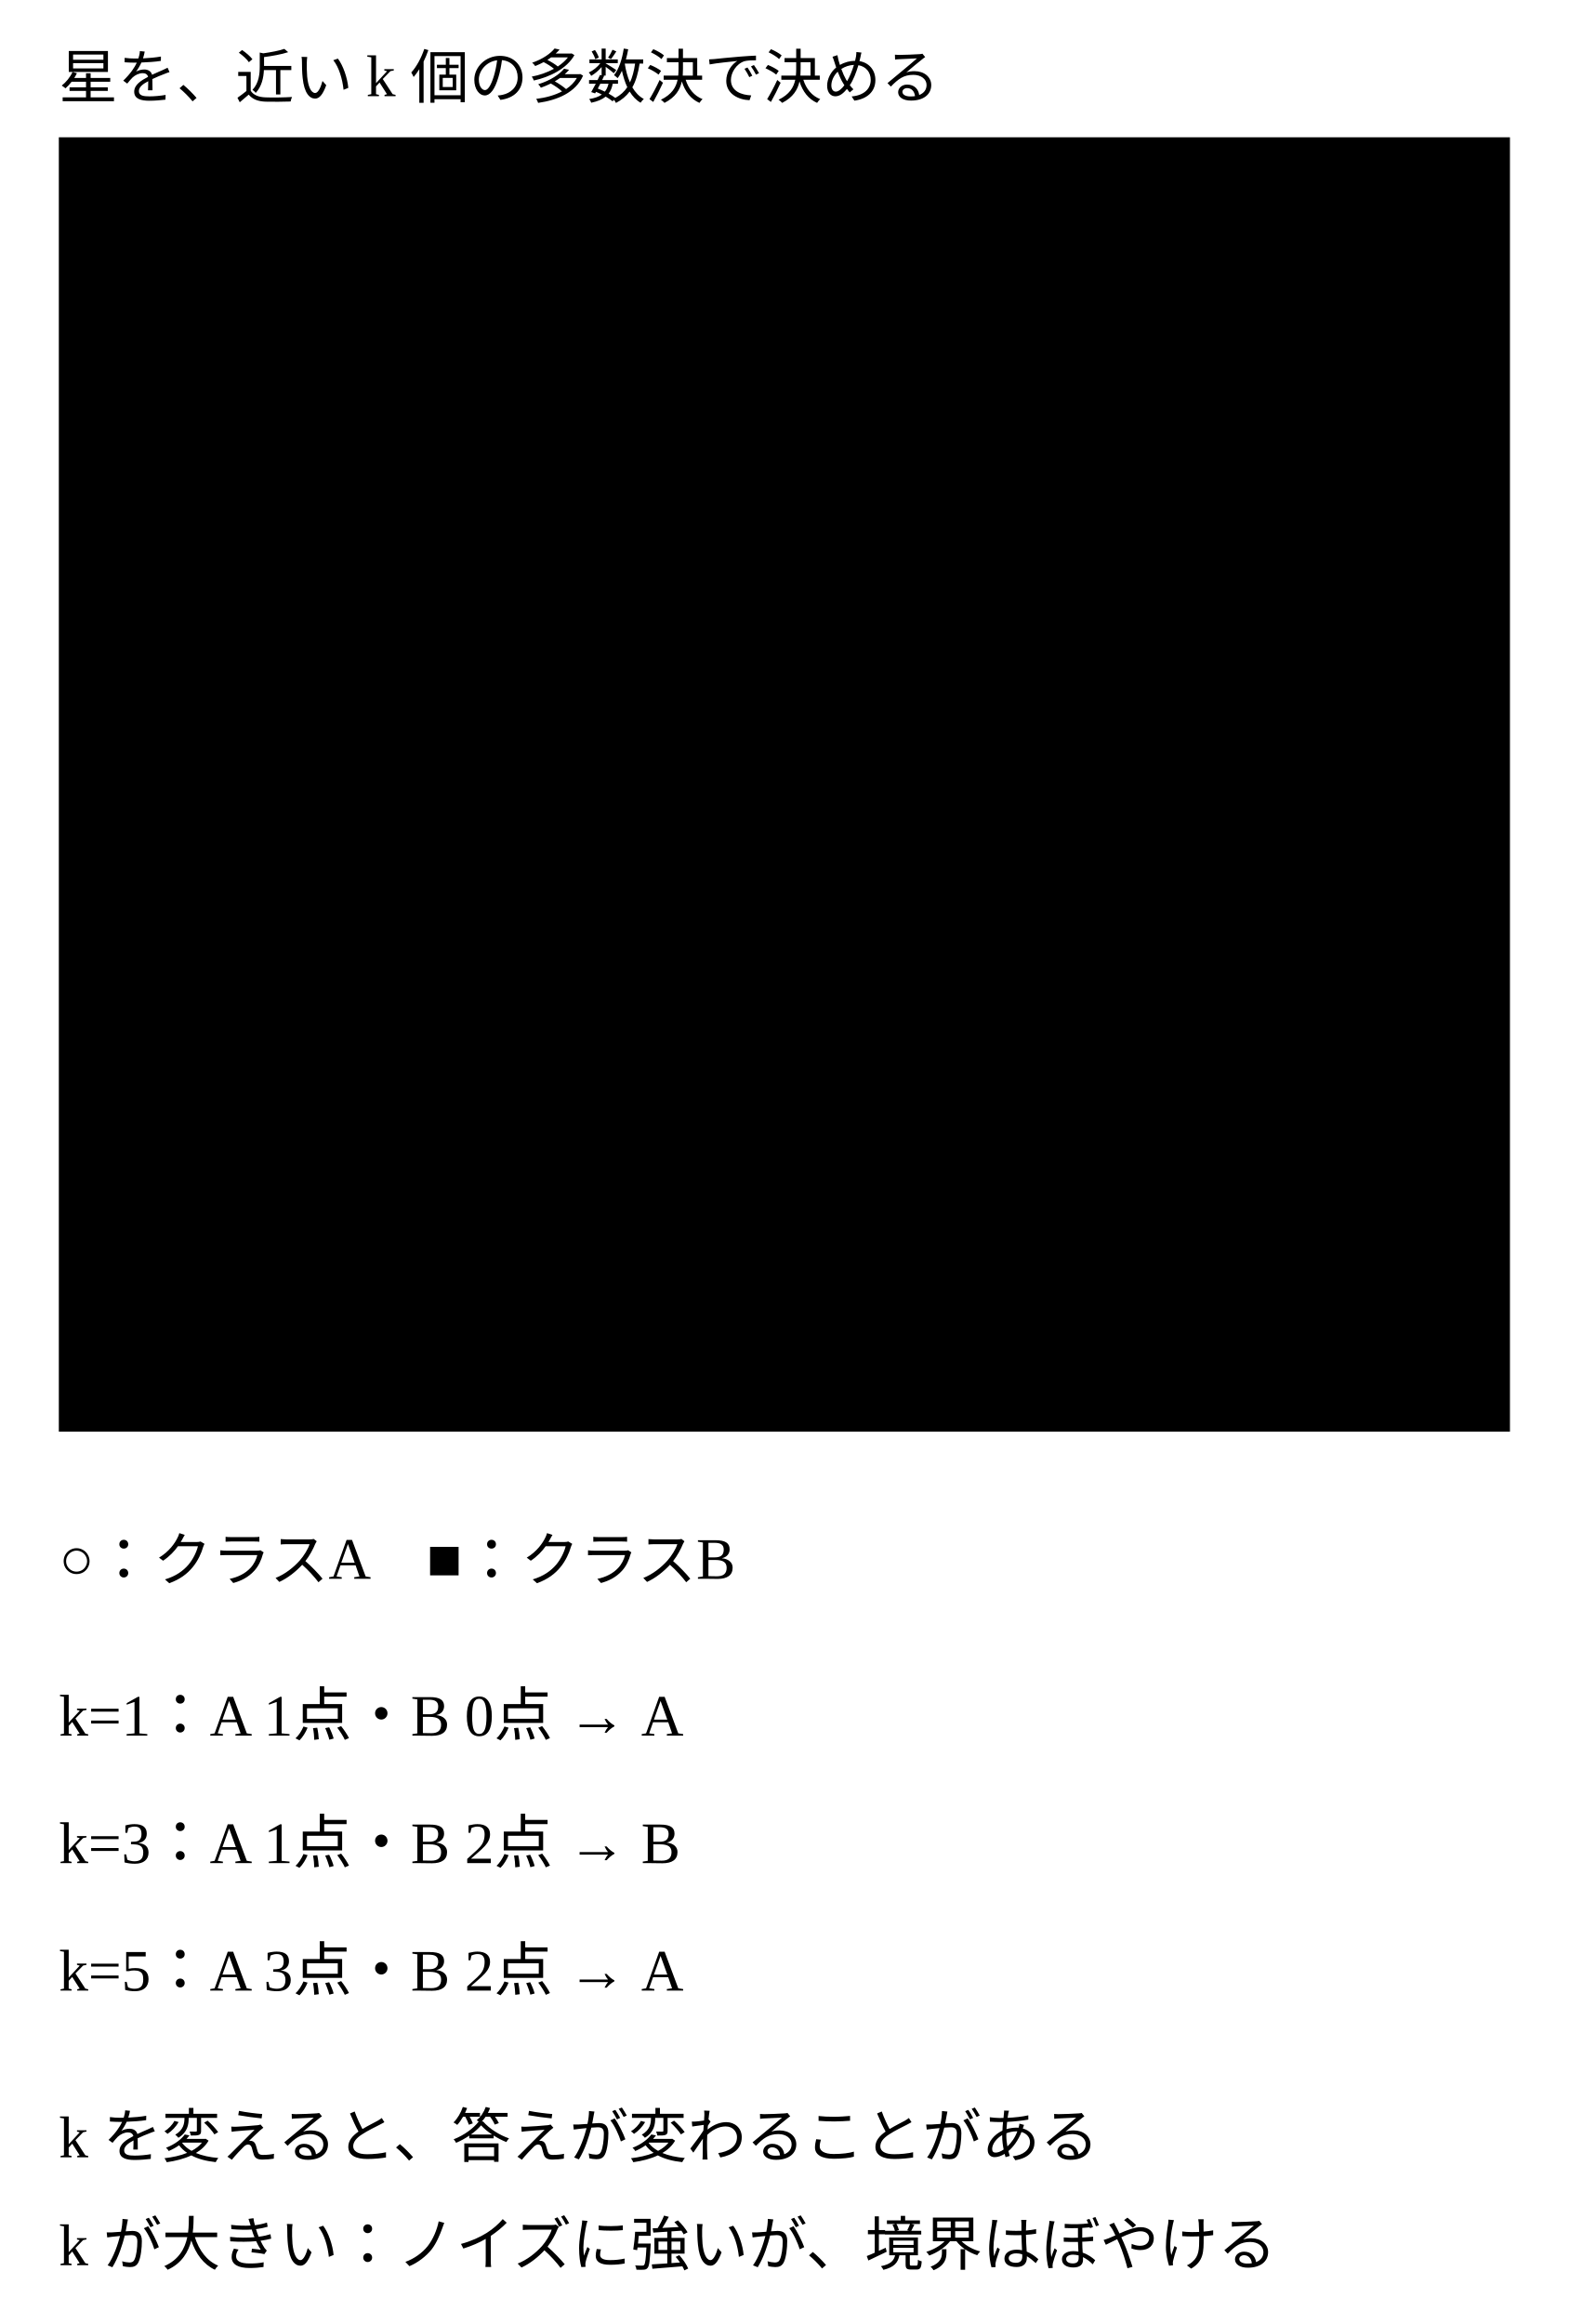
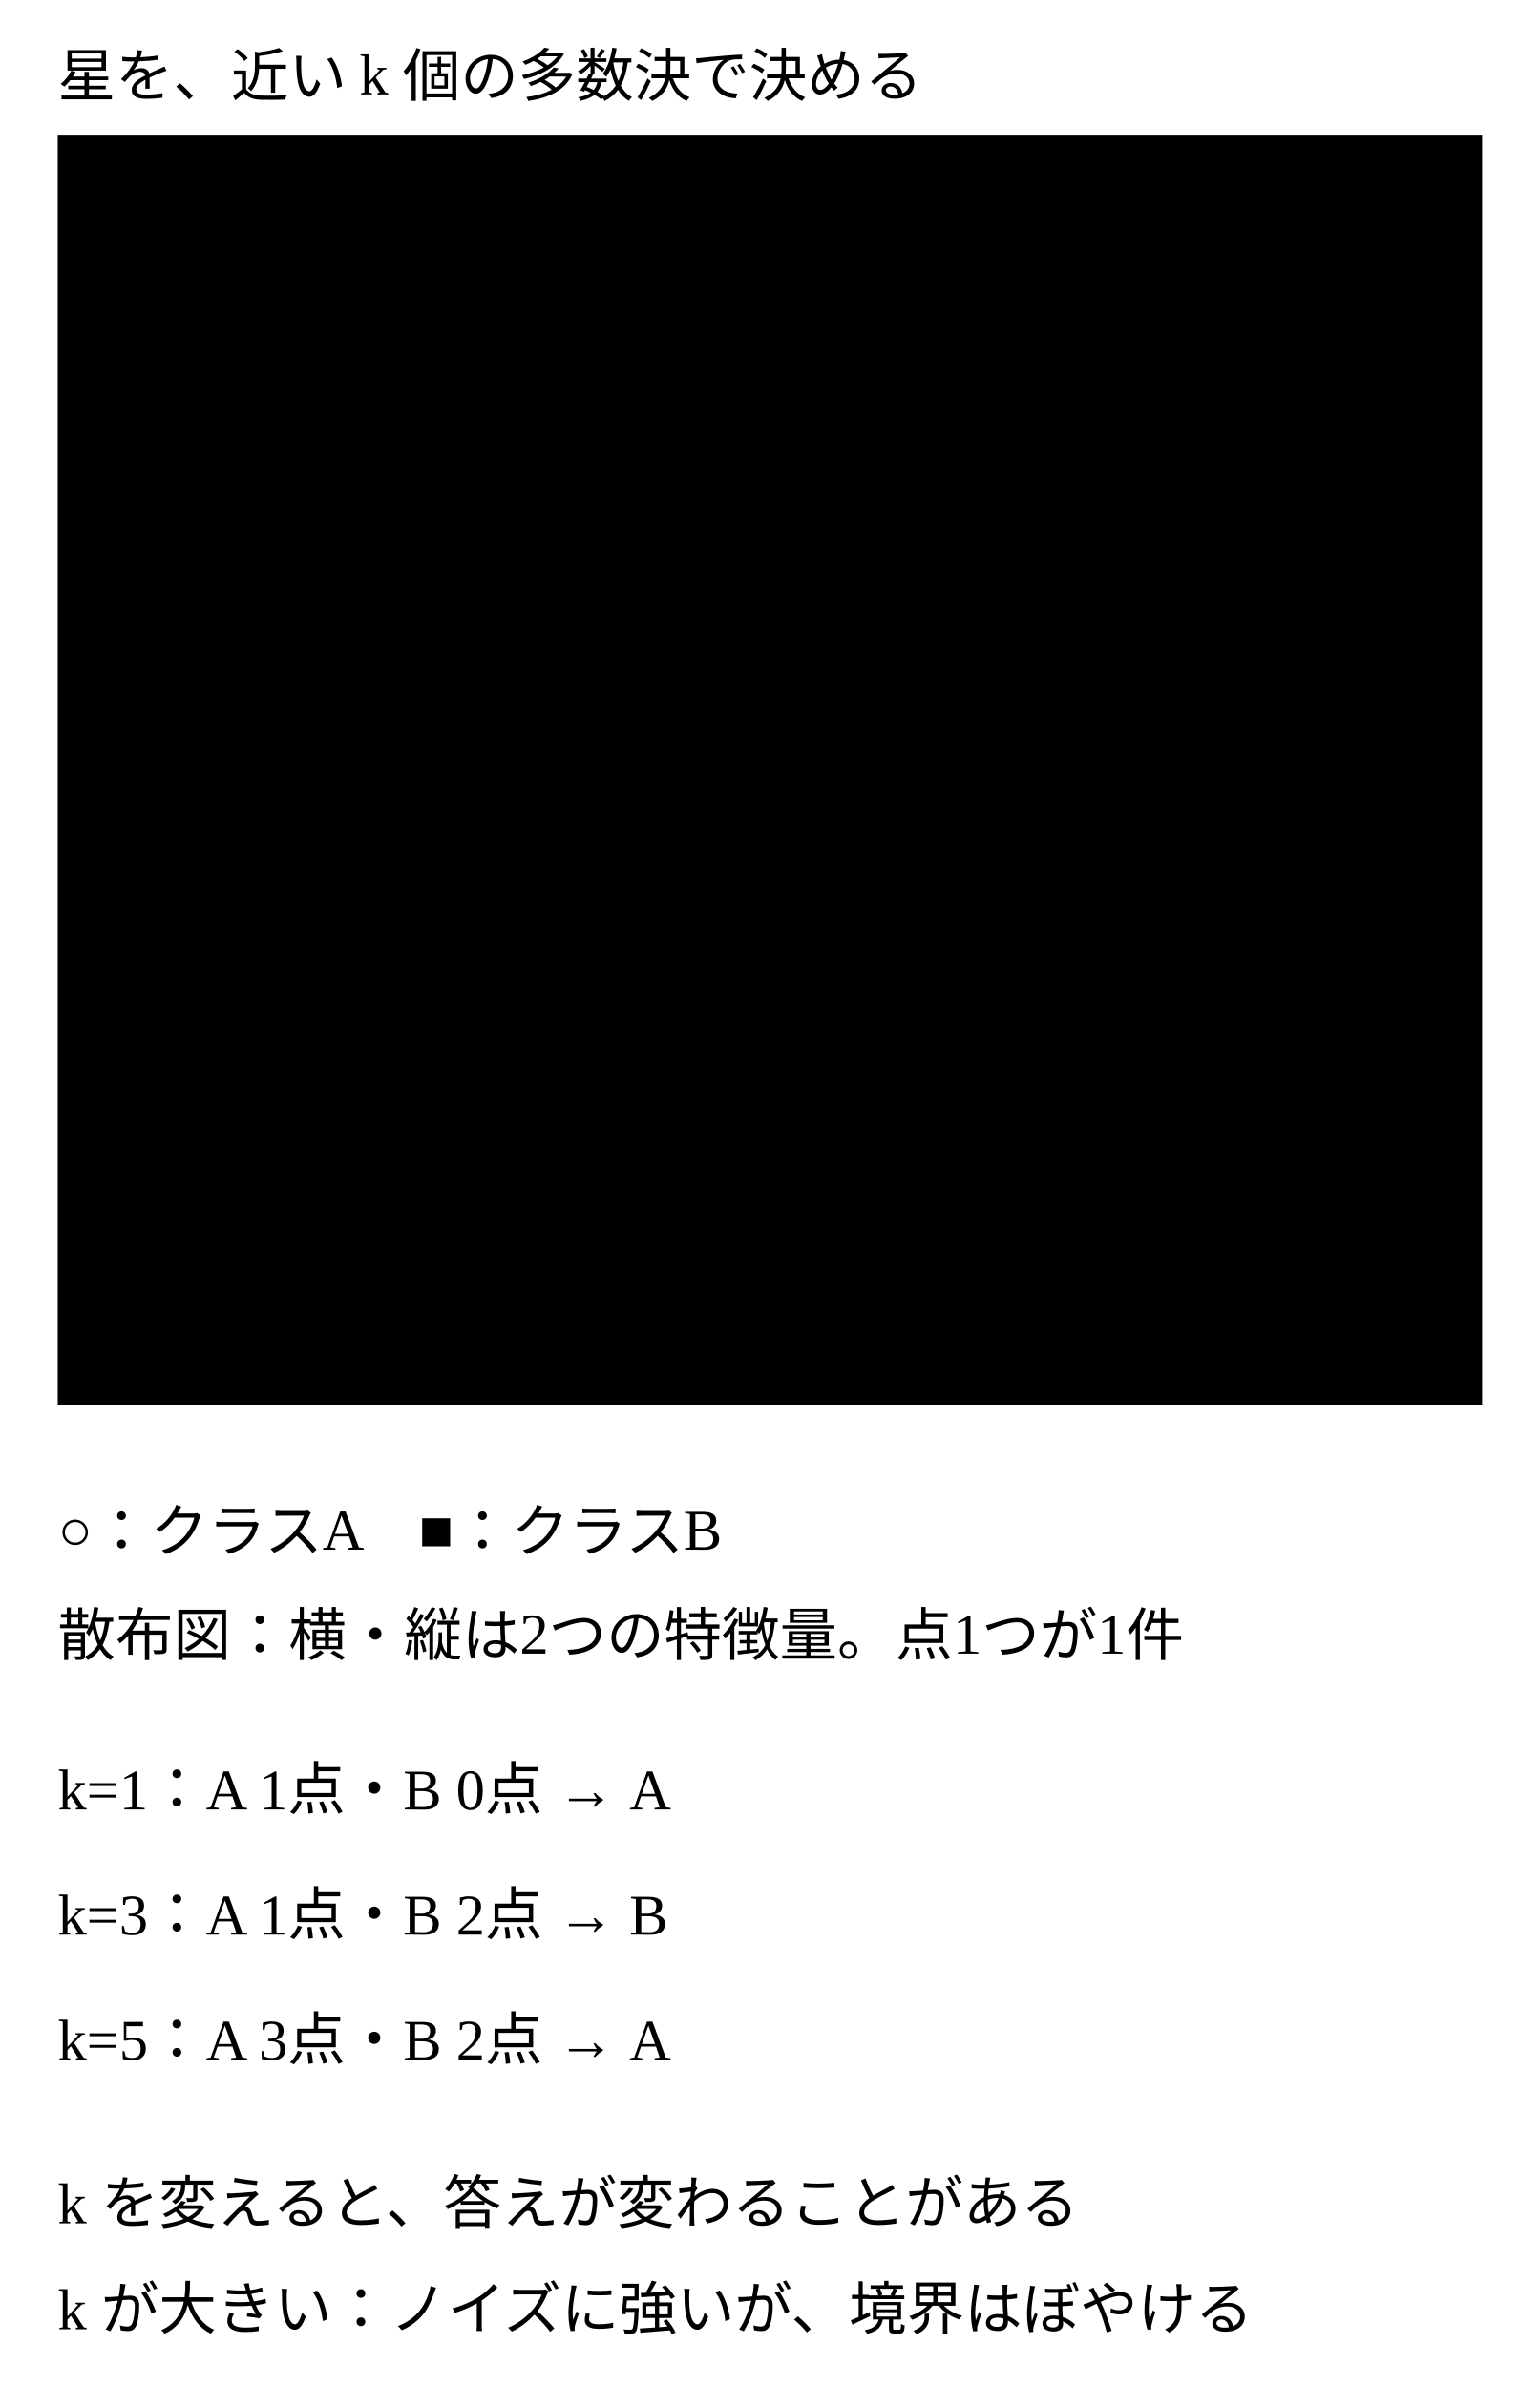
- <svg xmlns="http://www.w3.org/2000/svg" viewBox="0 0 320 474" role="img" aria-labelledby="fig-g-knn-t fig-g-knn-d">
+ <svg xmlns="http://www.w3.org/2000/svg" viewBox="0 0 320 496" role="img" aria-labelledby="fig-g-knn-t fig-g-knn-d">
  <text x="12" y="20" class="tb">星を、近い k 個の多数決で決める</text>
  <rect x="12" y="28" width="296" height="264" class="sb" stroke-width="1" />
  <circle cx="160" cy="160" r="102" class="sok w2 dot" />
  <circle cx="160" cy="160" r="68" class="swn w2 dsh" />
  <circle cx="160" cy="160" r="36" class="sa w2" />
  <text x="160" y="120" class="tb ta" text-anchor="middle">k=1</text>
  <text x="160" y="88" class="tb twn" text-anchor="middle">k=3</text>
  <text x="160" y="54" class="tb tok" text-anchor="middle">k=5</text>
  <circle cx="131.81" cy="170.26" r="6" class="fs sa" stroke-width="2" />
  <rect x="192.8" y="122.36" width="11" height="11" class="fm sm" stroke-width="1.5" />
  <rect x="185.5" y="208.19" width="11" height="11" class="fm sm" stroke-width="1.5" />
  <circle cx="106.01" cy="95.65" r="6" class="fs sa" stroke-width="2" />
  <circle cx="252.73" cy="184.85" r="6" class="fs sa" stroke-width="2" />
  <rect x="265.38" y="114.14" width="11" height="11" class="fm sm" stroke-width="1.5" />
  <circle cx="47.62" cy="212.4" r="6" class="fs sa" stroke-width="2" />
  <rect x="125.51" y="262.68" width="11" height="11" class="fm sm" stroke-width="1.5" />
  <circle cx="47.24" cy="118.96" r="6" class="fs sa" stroke-width="2" />
  <rect x="94.09" y="57.82" width="11" height="11" class="fm sm" stroke-width="1.5" />
  <circle cx="221" cy="265.66" r="6" class="fs sa" stroke-width="2" />
  <polygon points="160,149 162.94,155.95 170.46,156.6 164.76,161.55 166.47,168.9 160,165 153.53,168.9 155.24,161.55 149.54,156.6 157.06,155.95" class="ft" />
  <text x="12" y="322" class="tm">○：クラスA　■：クラスB</text>
-   <text x="12" y="354" class="tb ta">k=1：A 1点・B 0点 → A</text>
-   <text x="12" y="380" class="tb twn">k=3：A 1点・B 2点 → B</text>
-   <text x="12" y="406" class="tb tok">k=5：A 3点・B 2点 → A</text>
-   <text x="12" y="440" class="tb">k を変えると、答えが変わることがある</text>
-   <text x="12" y="462" class="tm">k が大きい：ノイズに強いが、境界はぼやける</text>
+   <text x="12" y="344" class="tm">散布図：横・縦は2つの特徴量。点1つが1件</text>
+   <g transform="translate(0,22)">
+     <text x="12" y="354" class="tb ta">k=1：A 1点・B 0点 → A</text>
+     <text x="12" y="380" class="tb twn">k=3：A 1点・B 2点 → B</text>
+     <text x="12" y="406" class="tb tok">k=5：A 3点・B 2点 → A</text>
+     <text x="12" y="440" class="tb">k を変えると、答えが変わることがある</text>
+     <text x="12" y="462" class="tm">k が大きい：ノイズに強いが、境界はぼやける</text>
+   </g>
</svg>
